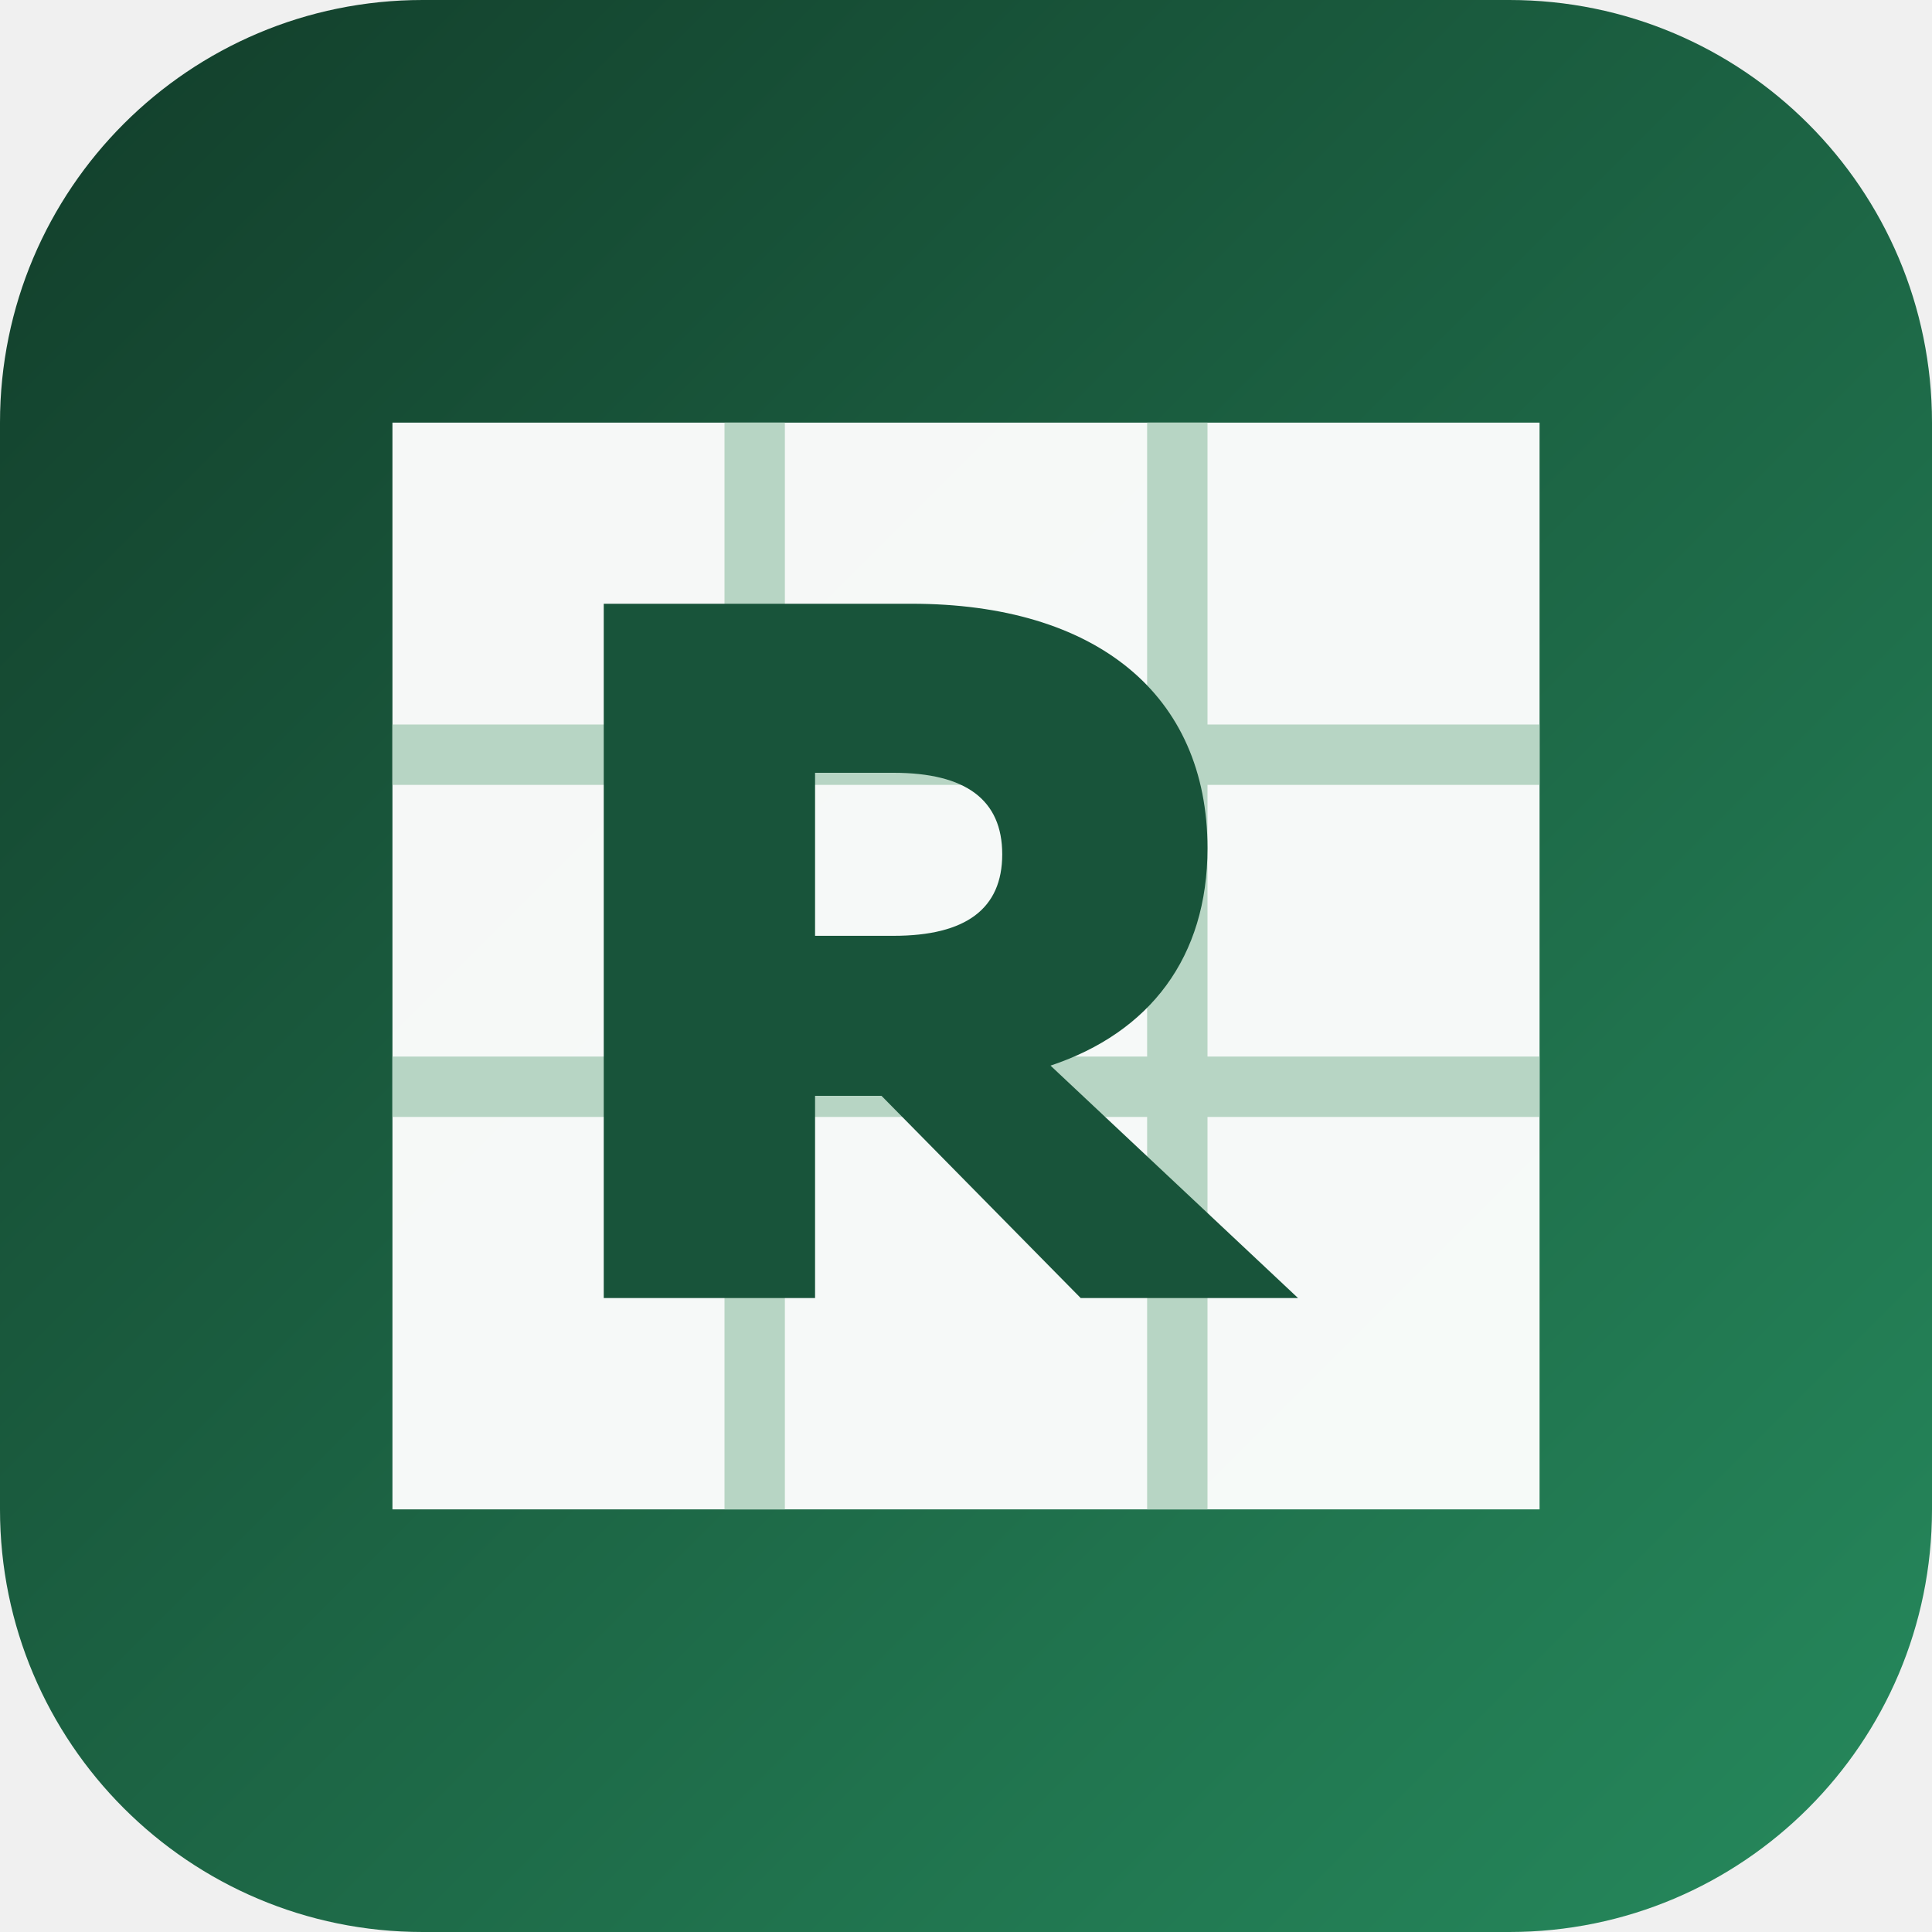
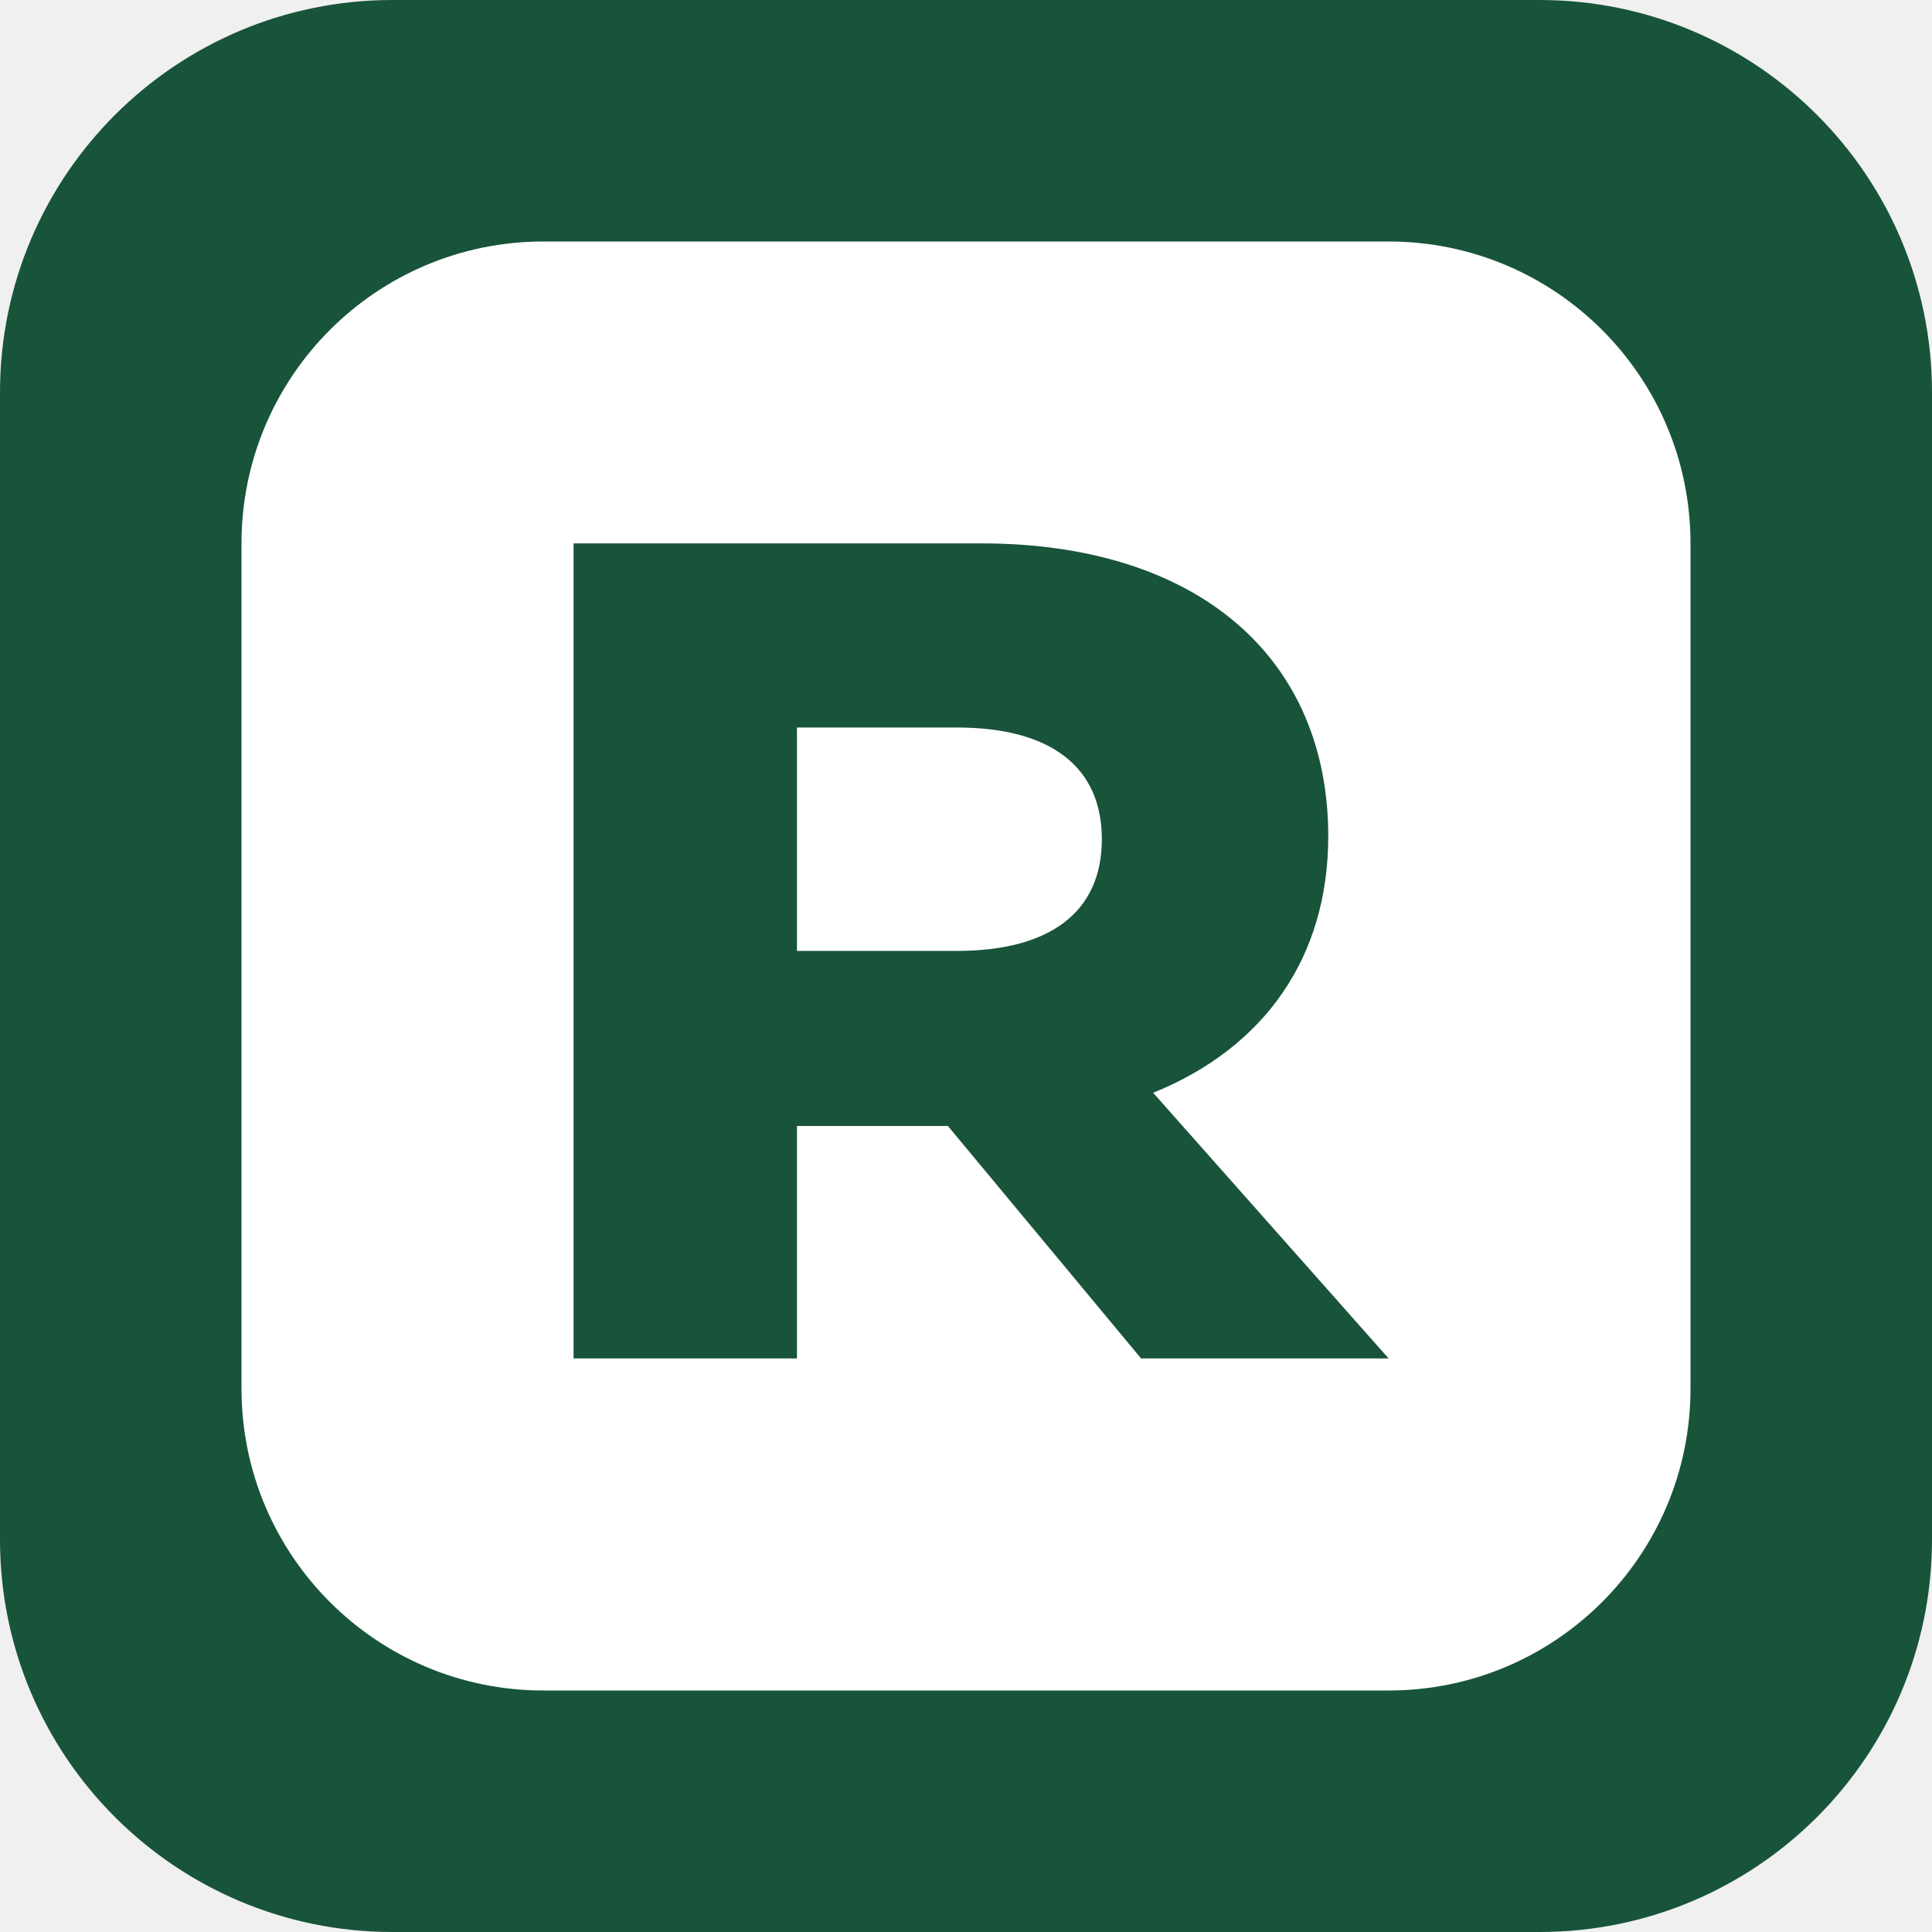
- <svg xmlns="http://www.w3.org/2000/svg" viewBox="0 0 64 64">
-   <defs>
-     <linearGradient id="g" x1="0" y1="0" x2="1" y2="1">
-       <stop stop-color="#123d2a" />
-       <stop offset="1" stop-color="#268a5d" />
-     </linearGradient>
-   </defs>
-   <rect width="64" height="64" rx="14" fill="url(#g)" />
-   <path d="M13 14h38v36H13z" fill="#fff" opacity=".96" />
-   <path d="M13 25h38M13 36h38M25 14v36M39 14v36" stroke="#b7d5c4" stroke-width="2" />
-   <path d="M20 43V20h10.2c6.1 0 9.8 3 9.8 8.1 0 3.6-1.9 6.1-5.2 7.2L43 43h-7.2l-6.6-6.7H27V43zm7-12h2.6c2.4 0 3.6-.9 3.6-2.7 0-1.8-1.2-2.7-3.6-2.7H27z" fill="#18543a" />
+ <svg xmlns="http://www.w3.org/2000/svg" viewBox="0 0 64 64" role="img" aria-label="RGrid">
+   <rect width="64" height="64" rx="13" fill="#18543a" />
+   <rect x="8" y="8" width="48" height="48" rx="10" fill="#fff" />
+   <path d="M19 45V18h13.5c7.2 0 11.5 3.8 11.5 9.7 0 4-2.1 7-5.8 8.5L46 45h-8.2l-6.4-7.7h-5V45H19Zm7.4-13.5h5.3c3.1 0 4.8-1.3 4.8-3.7s-1.7-3.7-4.8-3.7h-5.3v7.4Z" fill="#18543a" />
</svg>
